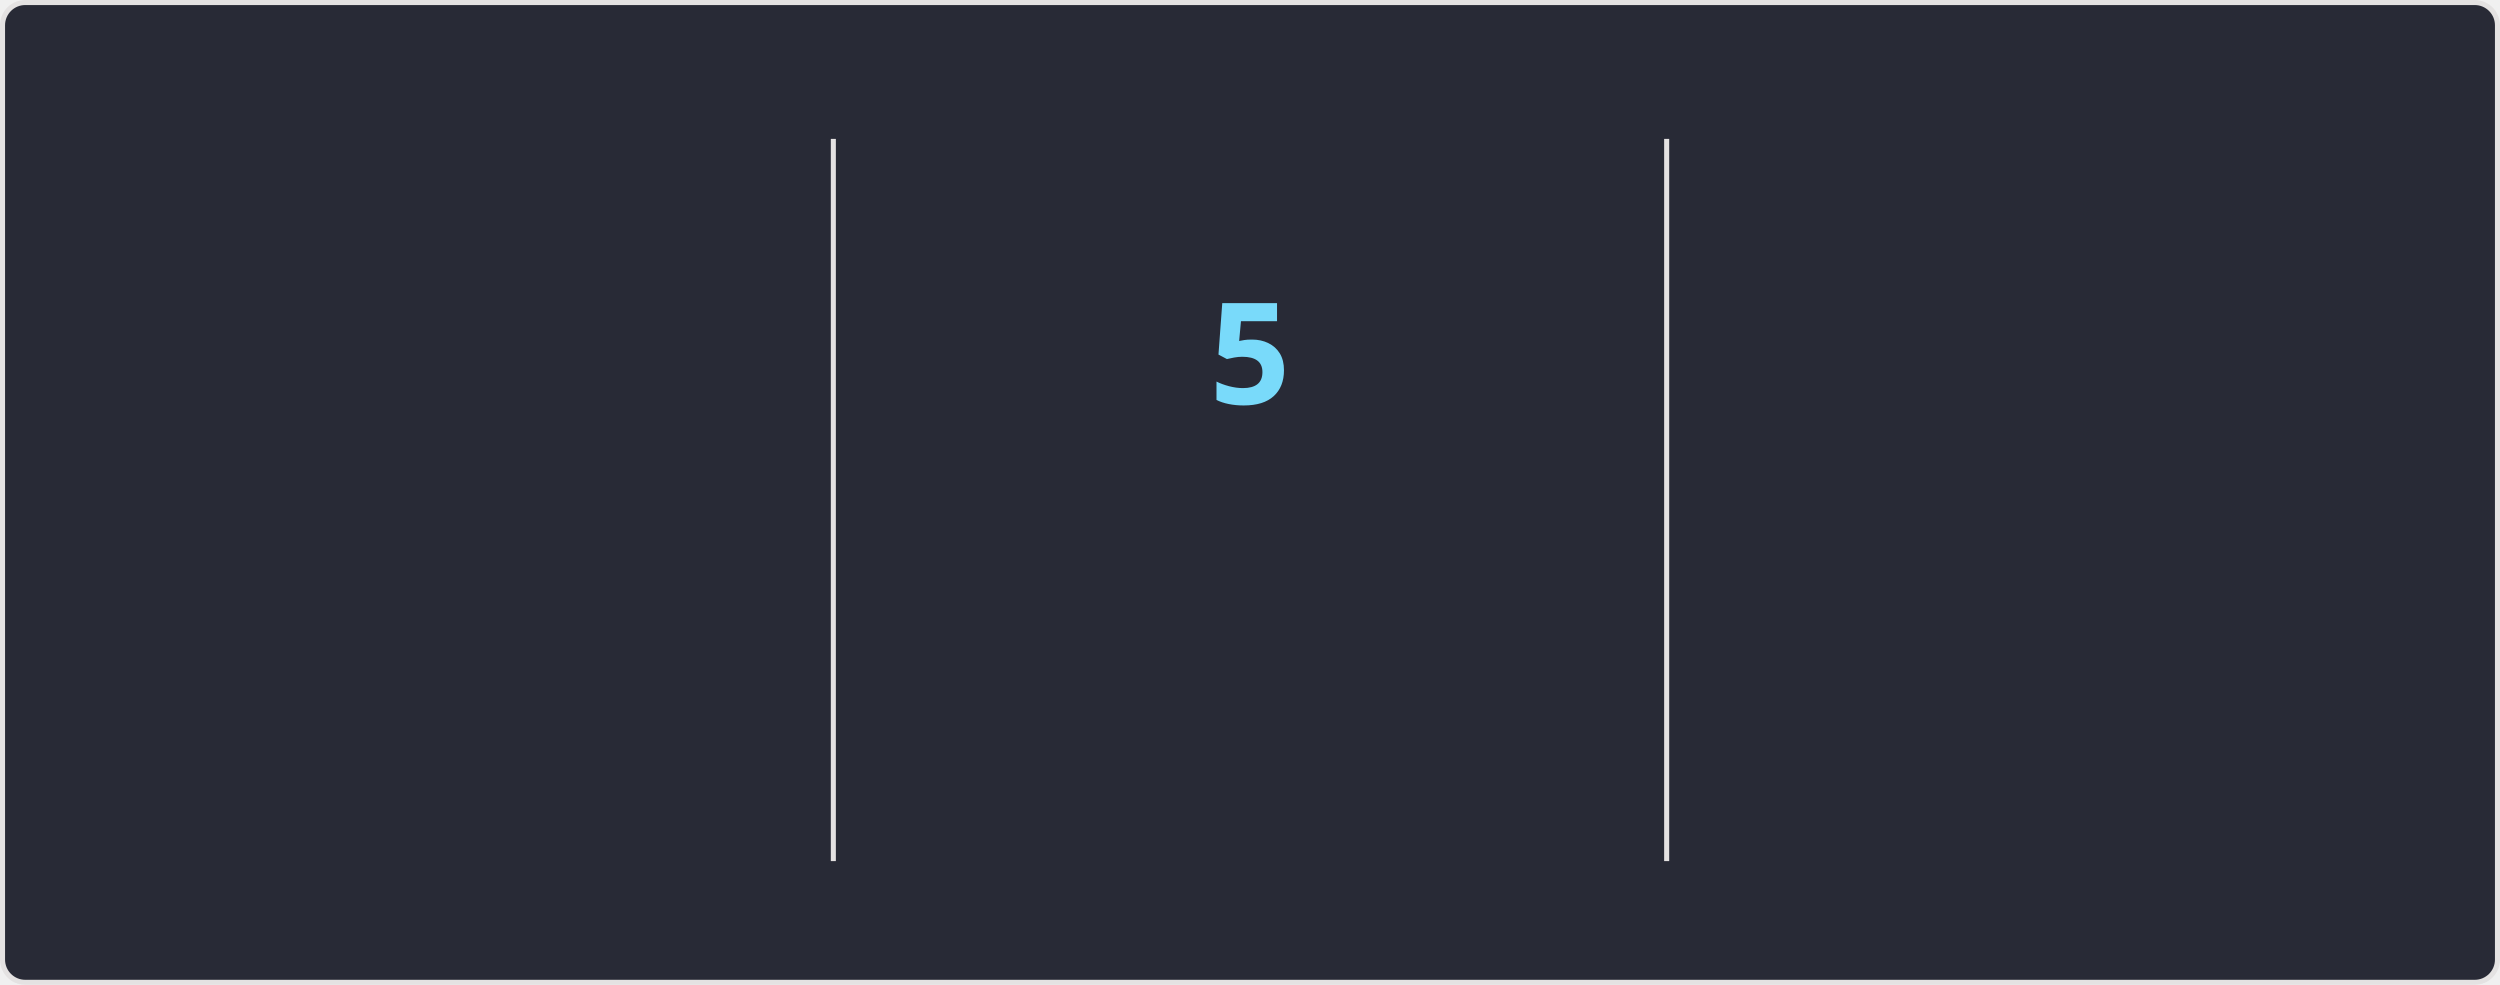
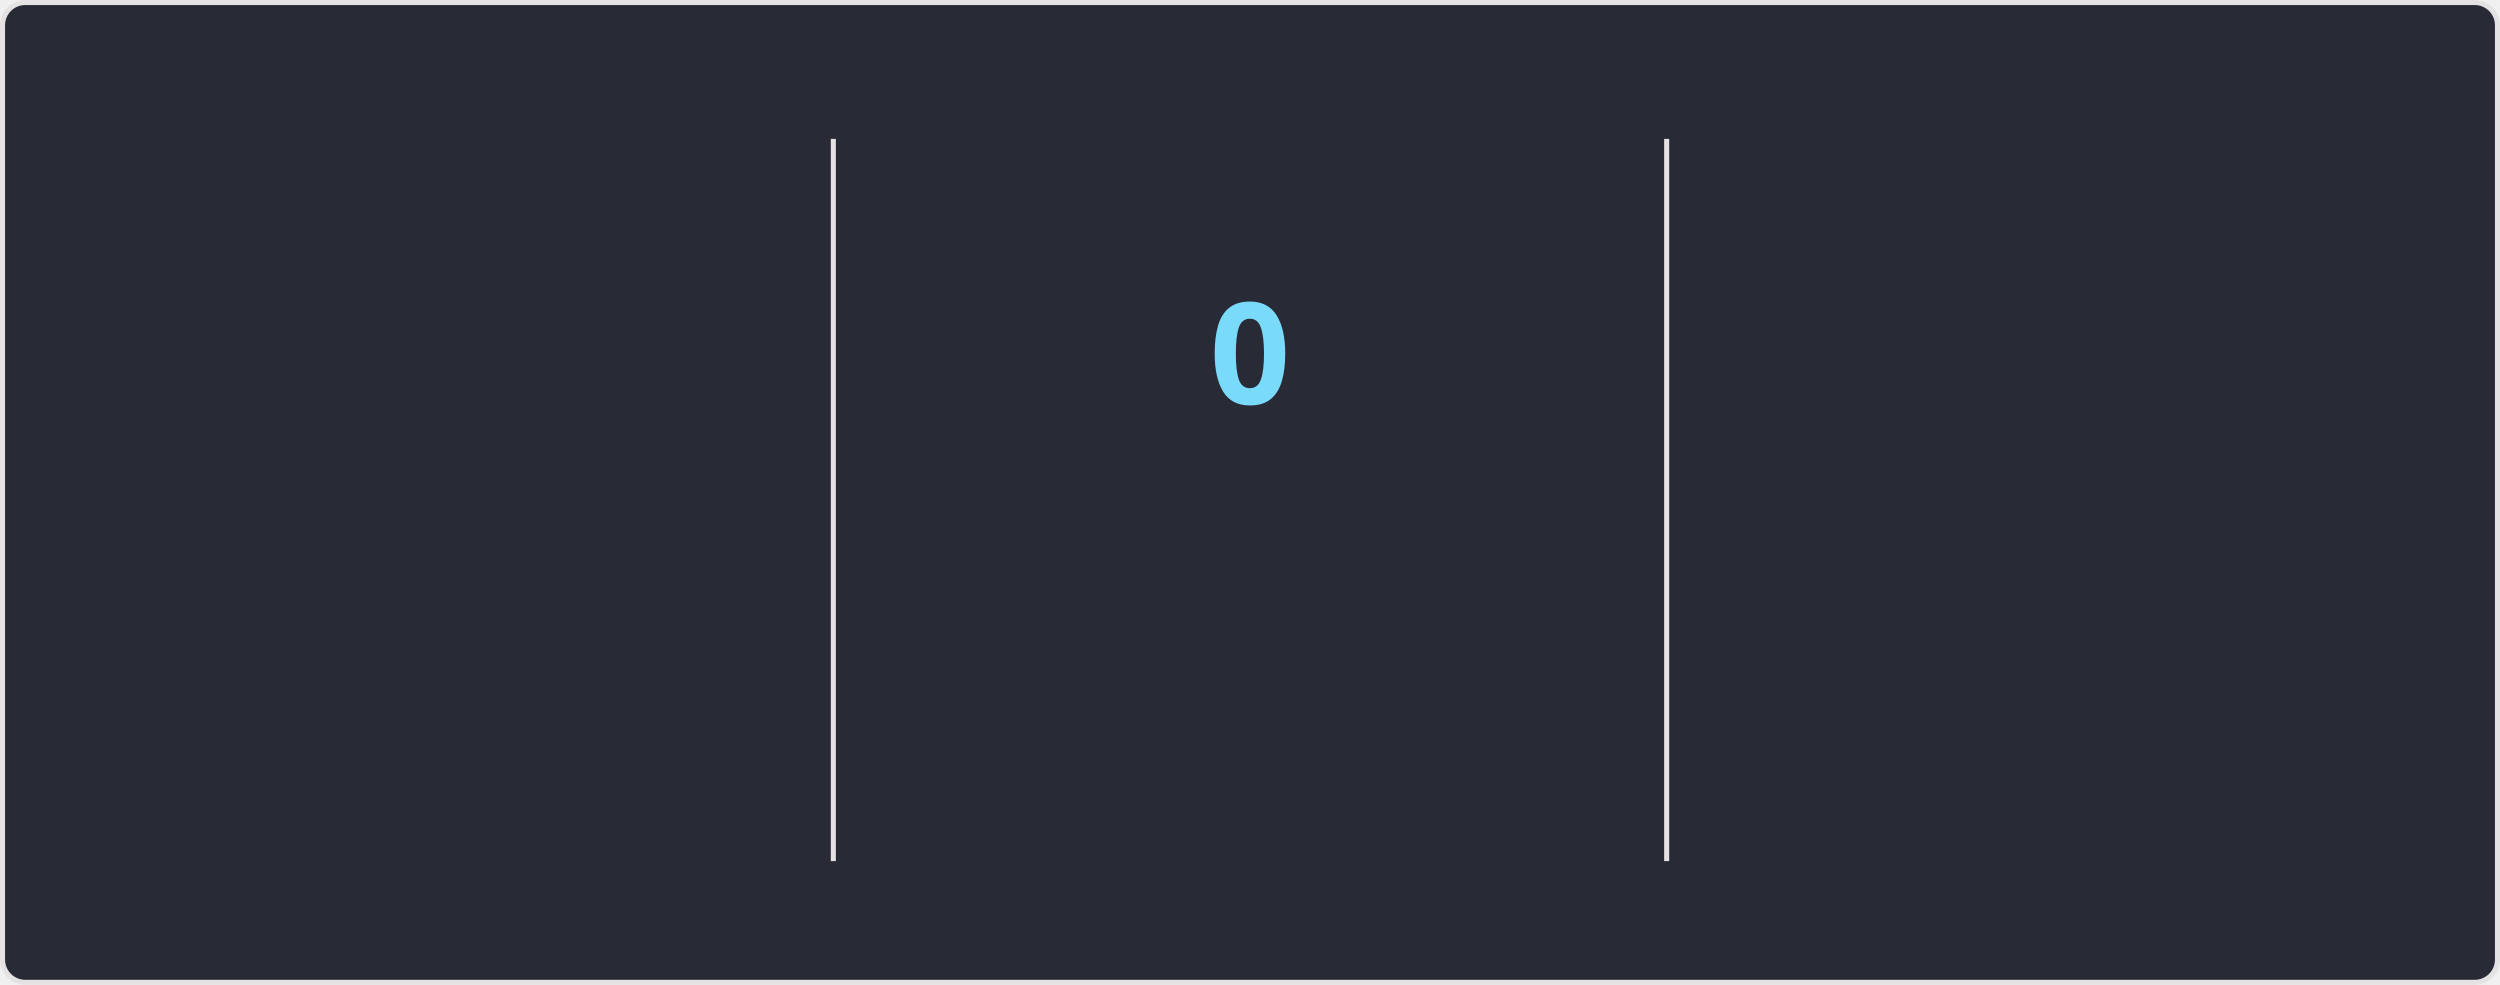
<svg xmlns="http://www.w3.org/2000/svg" style="isolation: isolate" viewBox="0 0 495 195" width="495px" height="195px" direction="ltr">
  <style>
    @keyframes currstreak {
      0% { font-size: 3px; opacity: 0.2; }
      80% { font-size: 34px; opacity: 1; }
      100% { font-size: 28px; opacity: 1; }
    }
    @keyframes fadein {
      0% { opacity: 0; }
      100% { opacity: 1; }
    }
    .big-number {
      font-family: "Segoe UI", Ubuntu, sans-serif;
      font-weight: 700;
      font-size: 28px;
      fill: #ff6e96;
    }
    .label {
      font-family: "Segoe UI", Ubuntu, sans-serif;
      font-weight: 400;
      font-size: 14px;
      fill: #ff6e96;
    }
    .range-text {
      font-family: "Segoe UI", Ubuntu, sans-serif;
      font-weight: 400;
      font-size: 12px;
      fill: #f8f8f2;
    }
    .current-streak-num {
      font-family: "Segoe UI", Ubuntu, sans-serif;
      font-weight: 700;
      font-size: 28px;
      fill: #79dafa;
    }</style>
  <defs>
    <clipPath id="outer_rectangle">
      <rect width="495" height="195" rx="4.5" />
    </clipPath>
    <mask id="mask_out_ring_behind_fire">
      <rect width="495" height="195" fill="white" />
      <ellipse id="mask-ellipse" cx="247.5" cy="32" rx="13" ry="18" fill="black" />
    </mask>
  </defs>
  <g clip-path="url(#outer_rectangle)">
    <g style="isolation: isolate">
      <rect fill="#282a36" rx="4.5" x="0.5" y="0.5" width="494" height="194" stroke="#e4e2e2" />
    </g>
    <g style="isolation: isolate">
      <line x1="165" y1="28" x2="165" y2="170" vector-effect="non-scaling-stroke" stroke-width="1" stroke="#e4e2e2" stroke-linejoin="miter" stroke-linecap="square" stroke-miterlimit="3" />
      <line x1="330" y1="28" x2="330" y2="170" vector-effect="non-scaling-stroke" stroke-width="1" stroke="#e4e2e2" stroke-linejoin="miter" stroke-linecap="square" stroke-miterlimit="3" />
    </g>
    <g style="isolation: isolate">
      <g transform="translate(82.5, 48)">
        <text x="0" y="32" stroke-width="0" text-anchor="middle" class="big-number" style="opacity: 0; animation: fadein 0.5s linear forwards 0.6s">
            4.0K
          </text>
      </g>
      <g transform="translate(82.5, 84)">
        <text x="0" y="32" stroke-width="0" text-anchor="middle" class="label" style="opacity: 0; animation: fadein 0.5s linear forwards 0.7s">
            Total Contributions
          </text>
      </g>
      <g transform="translate(82.5, 114)">
        <text x="0" y="32" stroke-width="0" text-anchor="middle" class="range-text" style="opacity: 0; animation: fadein 0.5s linear forwards 0.8s">
            Aug 31 - Present
          </text>
      </g>
    </g>
    <g style="isolation: isolate">
      <g mask="url(#mask_out_ring_behind_fire)">
        <circle cx="247.5" cy="71" r="40" fill="none" stroke="#ff6e96" stroke-width="5" style="opacity: 0; animation: fadein 0.5s linear forwards 0.4s" />
      </g>
      <g transform="translate(247.5, 19.5)" stroke-opacity="0" style="opacity: 0; animation: fadein 0.5s linear forwards 0.6s">
        <path d="M -12 -0.5 L 15 -0.5 L 15 23.5 L -12 23.5 L -12 -0.5 Z" fill="none" />
        <path d="M 1.5 0.67 C 1.5 0.67 2.24 3.32 2.24 5.47 C 2.24 7.53 0.89 9.2 -1.17 9.2 C -3.23 9.2 -4.79 7.53 -4.79 5.47 L -4.76 5.11 C -6.78 7.51 -8 10.62 -8 13.99 C -8 18.41 -4.42 22 0 22 C 4.42 22 8 18.41 8 13.99 C 8 8.6 5.41 3.79 1.5 0.67 Z M -0.29 19 C -2.07 19 -3.51 17.6 -3.51 15.86 C -3.51 14.24 -2.46 13.1 -0.7 12.74 C 1.07 12.38 2.9 11.53 3.92 10.16 C 4.31 11.45 4.51 12.81 4.51 14.2 C 4.51 16.85 2.36 19 -0.29 19 Z" fill="#ff6e96" stroke-opacity="0" />
      </g>
      <g transform="translate(247.5, 48)">
        <text x="0" y="32" stroke-width="0" text-anchor="middle" class="current-streak-num" style="animation: currstreak 0.6s linear forwards">
-             5
+             0
          </text>
      </g>
      <g transform="translate(247.5, 108)">
        <text x="0" y="32" stroke-width="0" text-anchor="middle" class="label" style="opacity: 0; animation: fadein 0.5s linear forwards 0.9s">
            Current Streak
          </text>
      </g>
      <g transform="translate(247.5, 145)">
        <text x="0" y="21" stroke-width="0" text-anchor="middle" class="range-text" style="opacity: 0; animation: fadein 0.5s linear forwards 0.9s">
-             Aug 29 - Sep 2
+             0 days
          </text>
      </g>
    </g>
    <g style="isolation: isolate">
      <g transform="translate(412.5, 48)">
        <text x="0" y="32" stroke-width="0" text-anchor="middle" class="big-number" style="opacity: 0; animation: fadein 0.5s linear forwards 1.2s">
            45
          </text>
      </g>
      <g transform="translate(412.5, 84)">
        <text x="0" y="32" stroke-width="0" text-anchor="middle" class="label" style="opacity: 0; animation: fadein 0.5s linear forwards 1.3s">
            Longest Streak
          </text>
      </g>
      <g transform="translate(412.5, 114)">
        <text x="0" y="32" stroke-width="0" text-anchor="middle" class="range-text" style="opacity: 0; animation: fadein 0.5s linear forwards 1.4s">
            Jul 9 - Aug 22
          </text>
      </g>
    </g>
  </g>
</svg>
